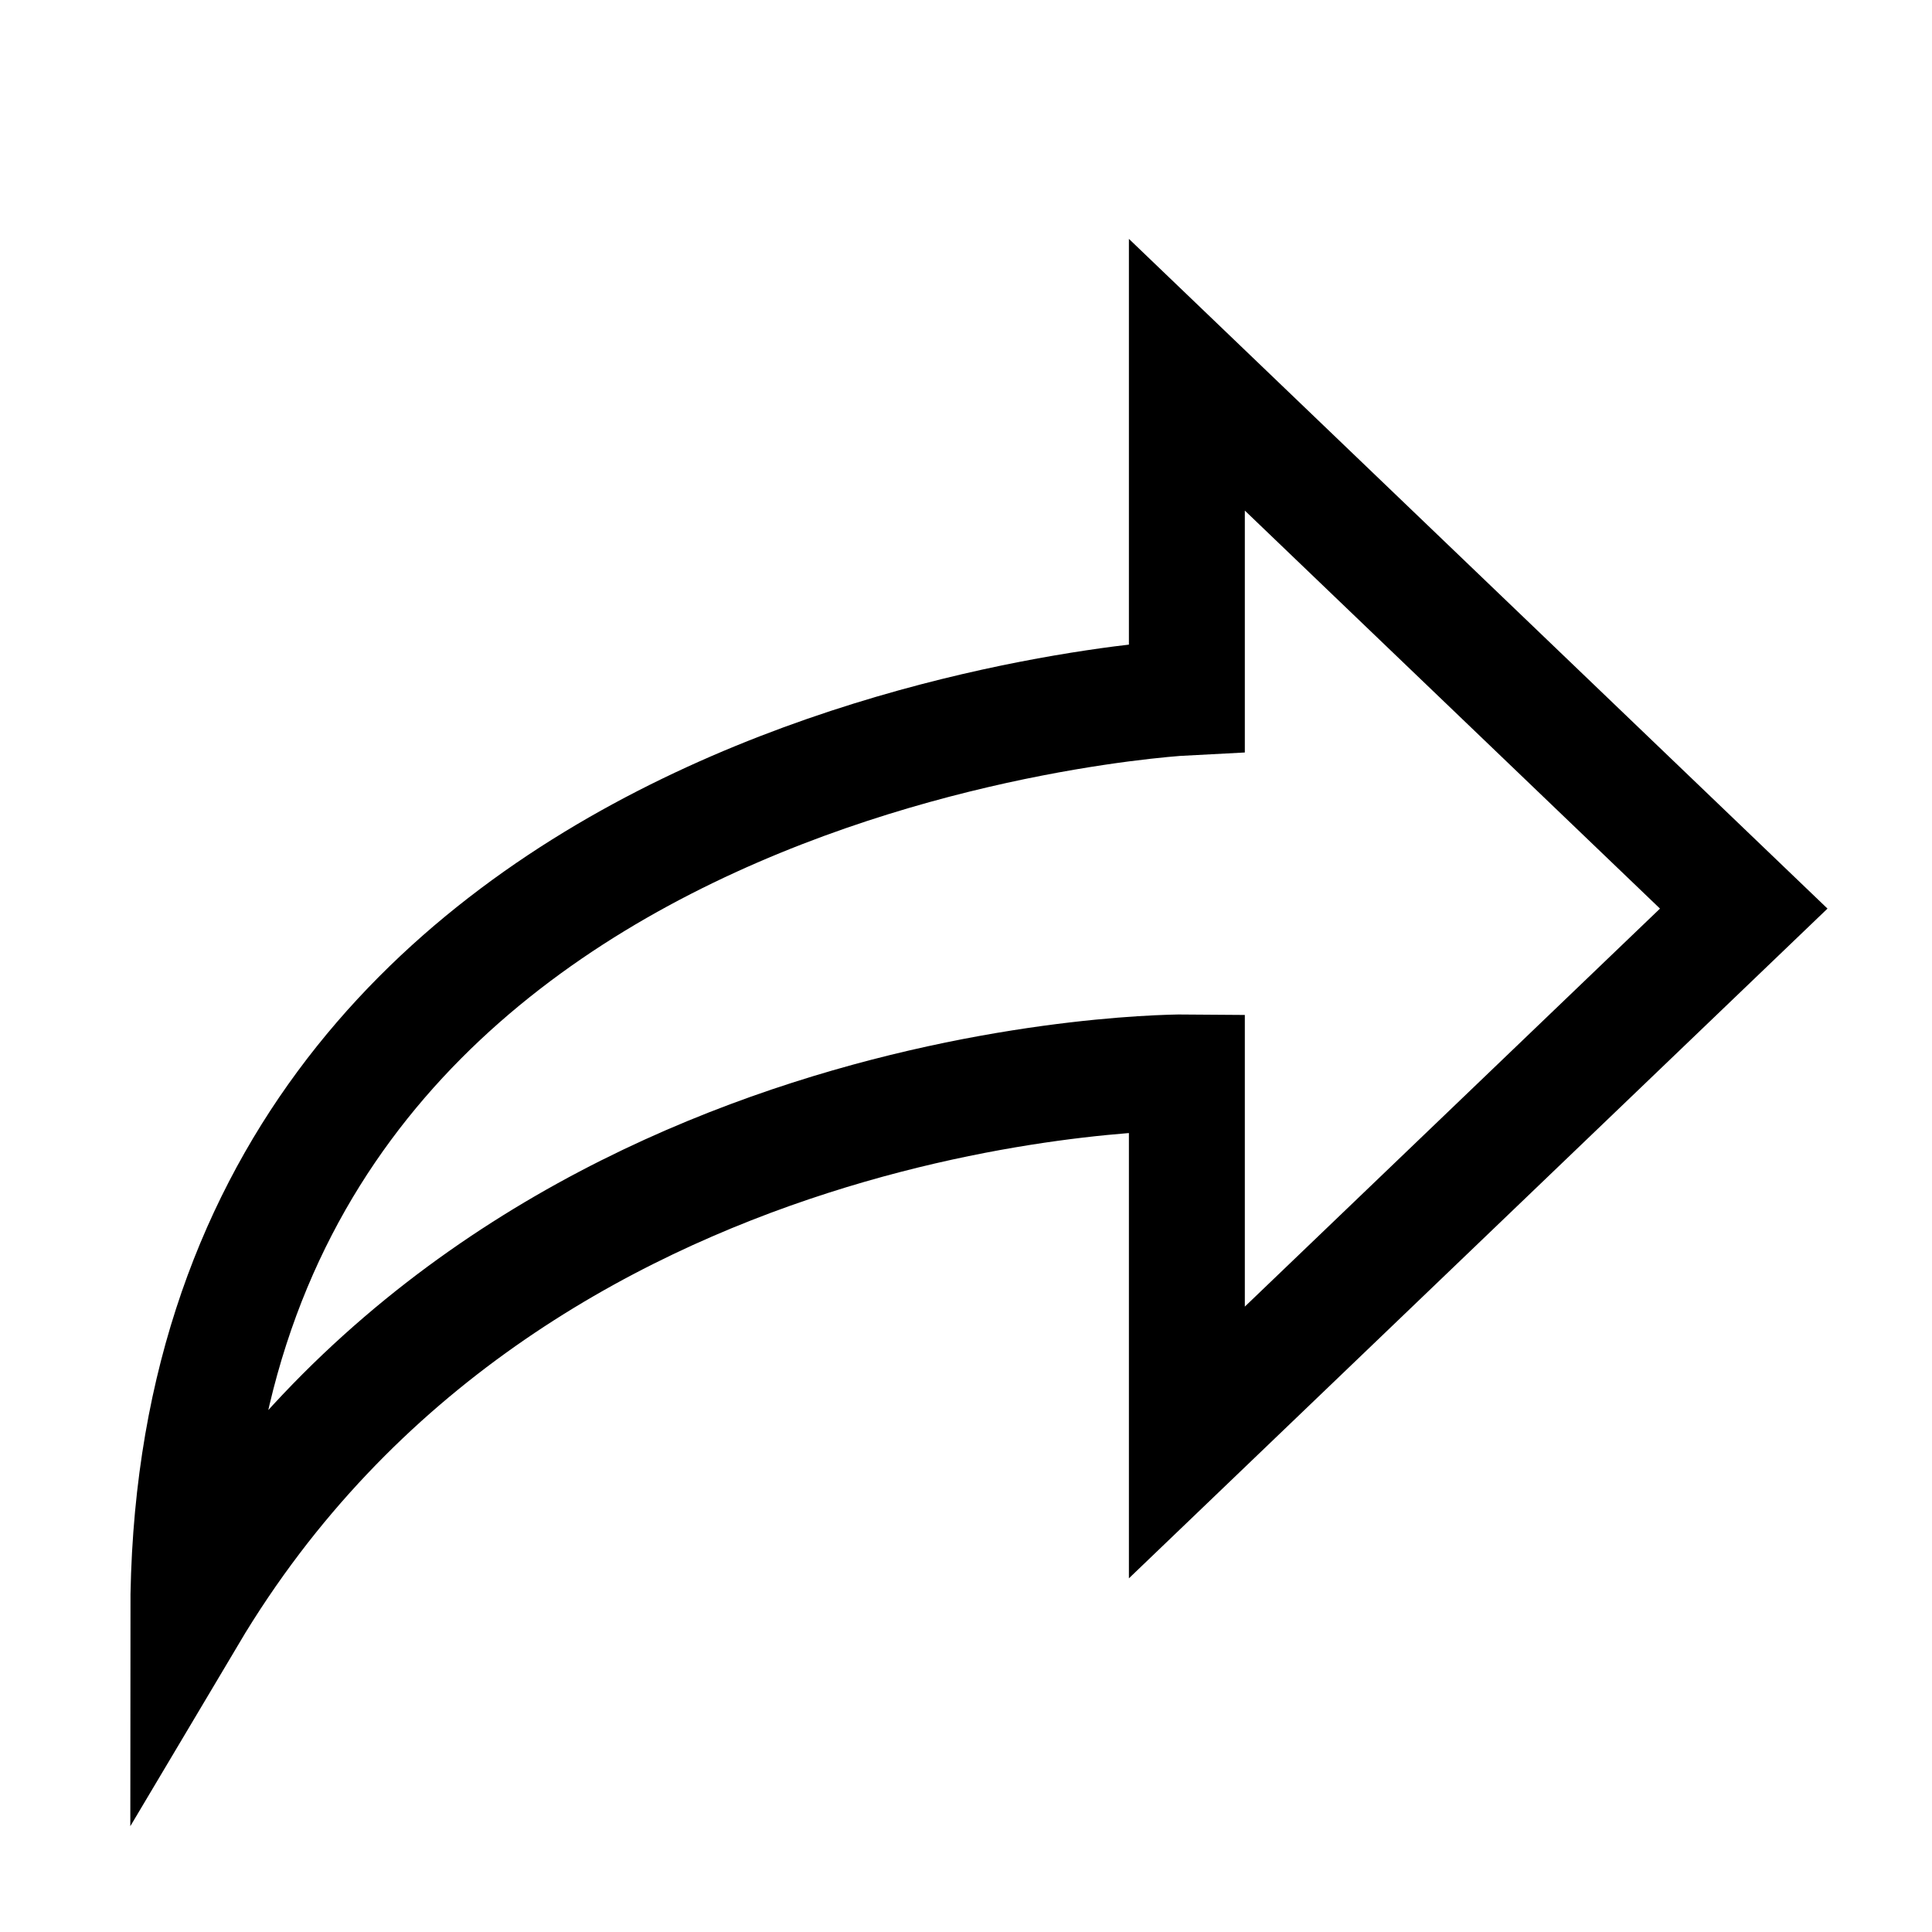
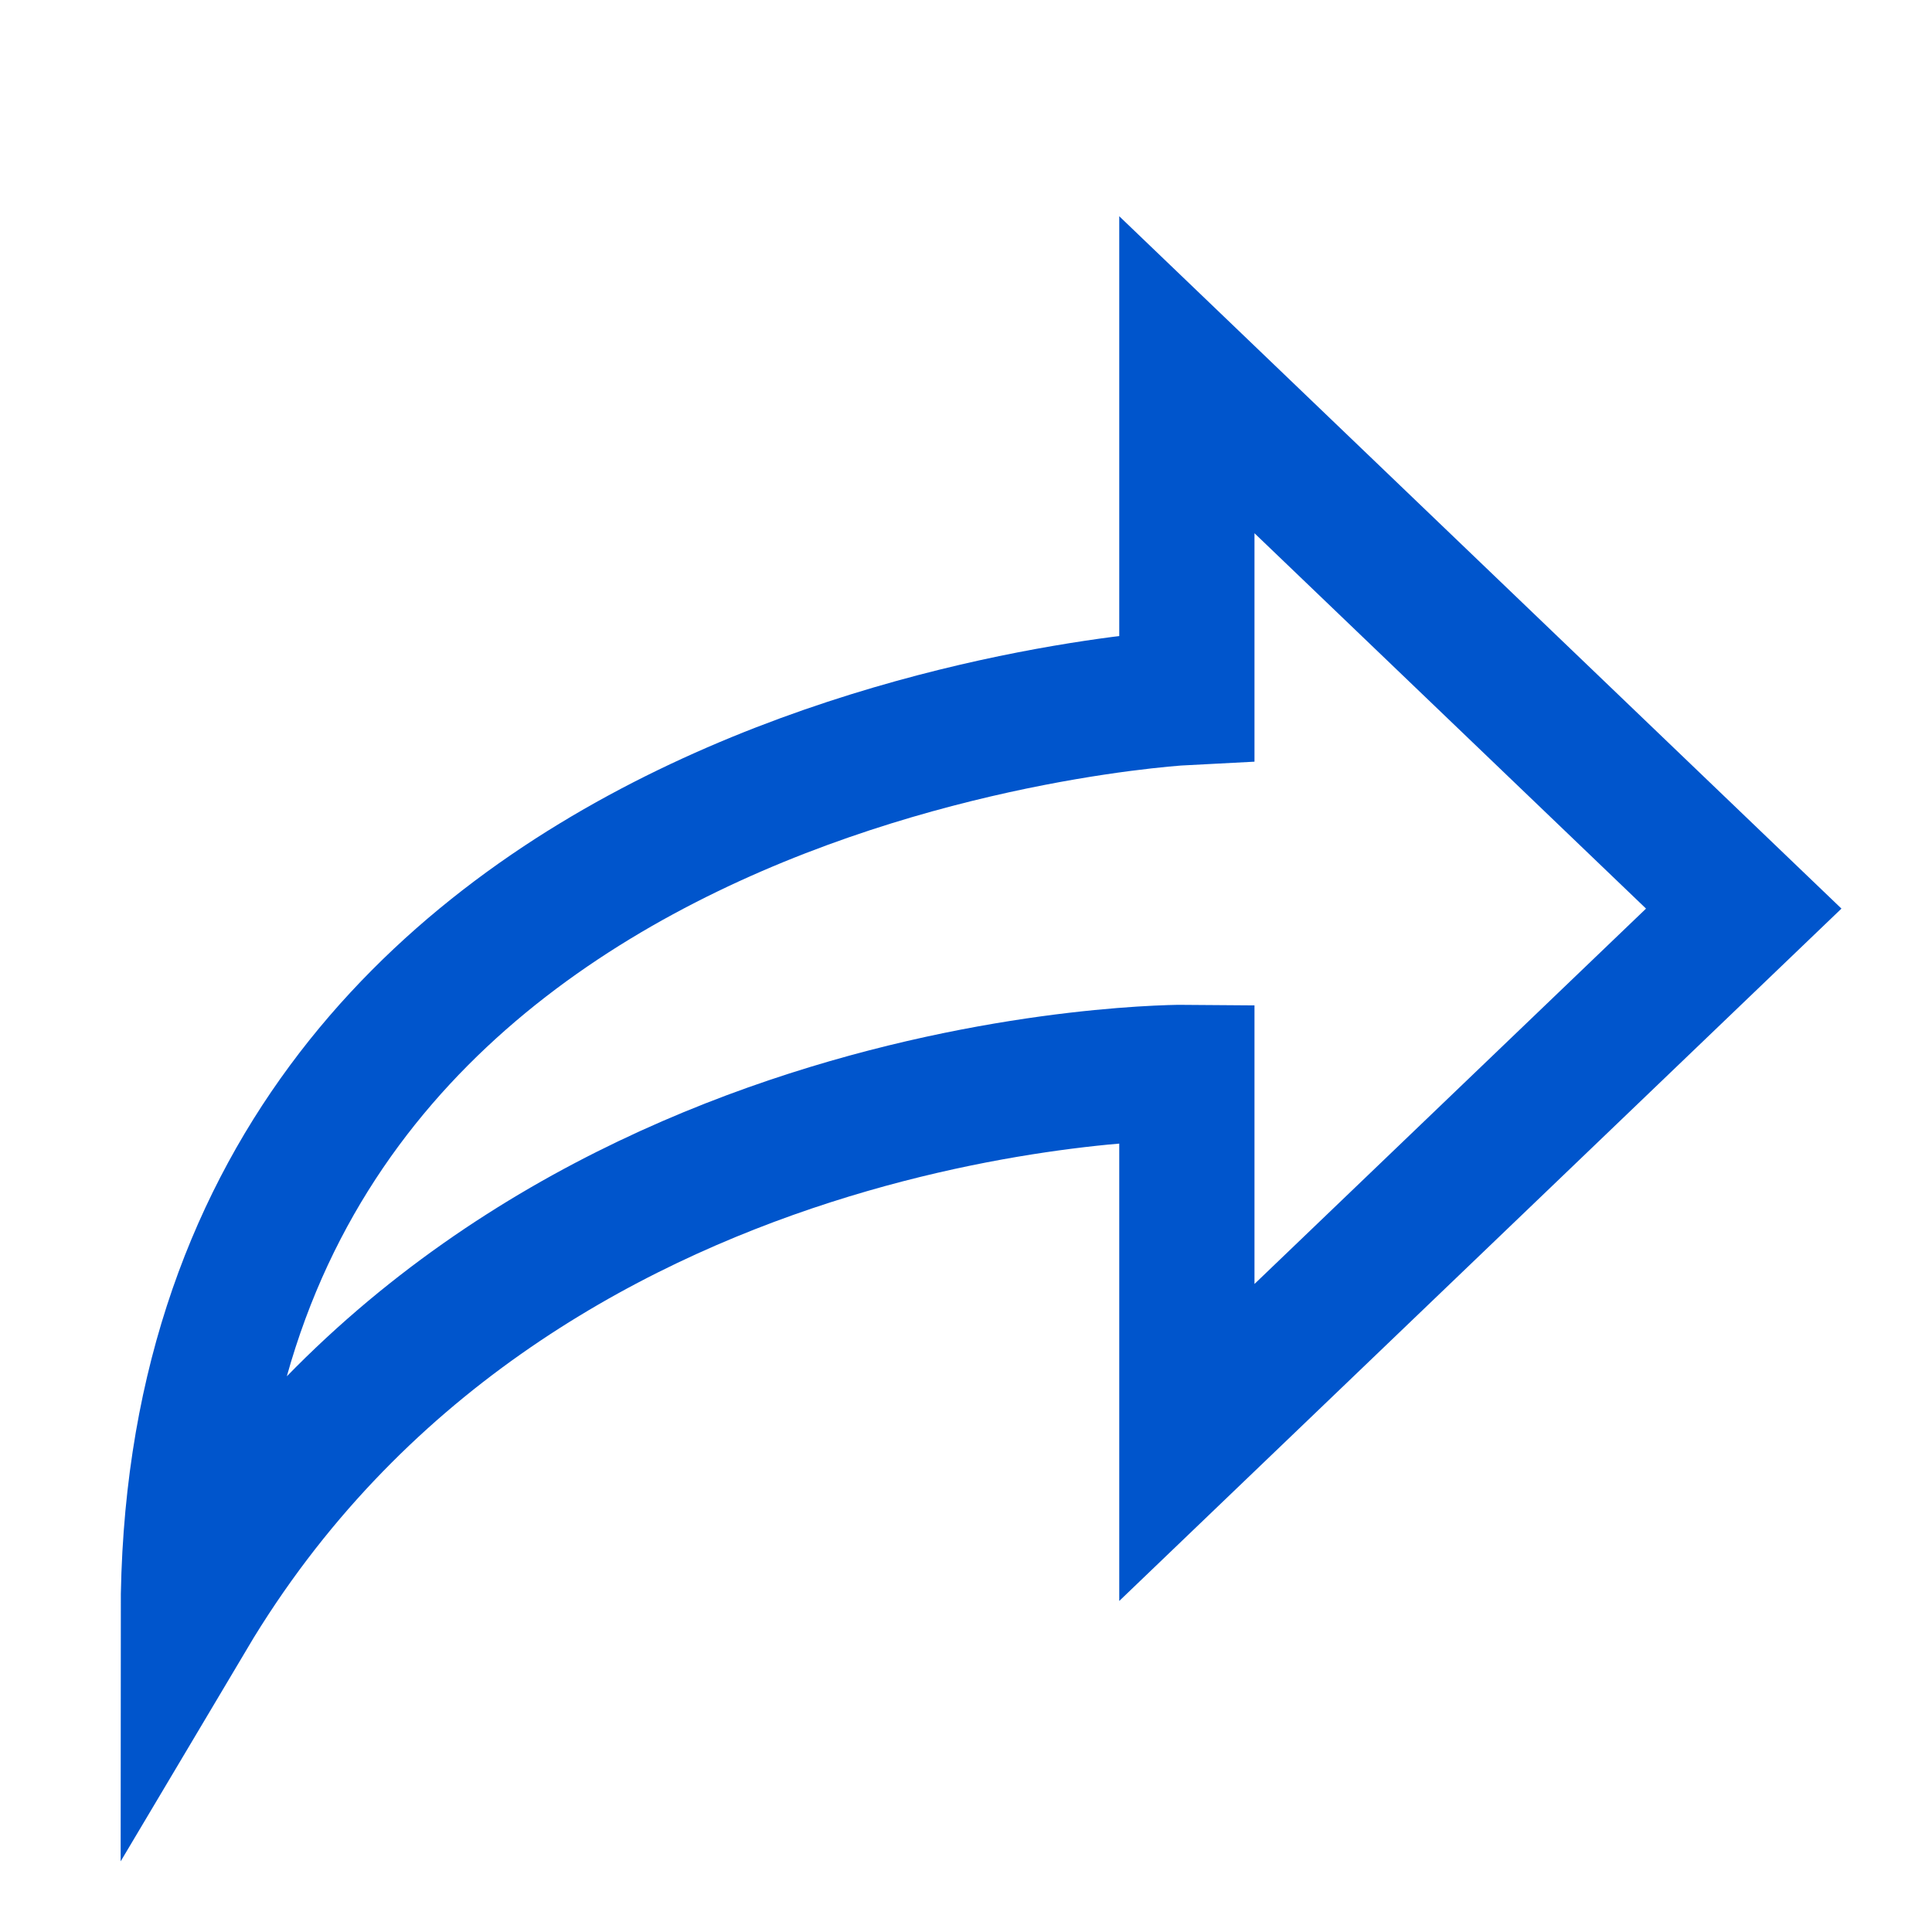
<svg xmlns="http://www.w3.org/2000/svg" version="1.1" id="Layer_1" x="0px" y="0px" width="100px" height="100px" viewBox="0 0 100 100" enable-background="new 0 0 100 100" xml:space="preserve">
-   <path fill="none" stroke="#000000" stroke-width="6" stroke-miterlimit="10" d="M61.432,36.095V19.396l28.824,27.633L61.432,74.662  V55.506c0,0-34.789-0.326-51.687,28.1C9.745,38.679,61.432,36.095,61.432,36.095z" />
+   <path fill="none" stroke="#0055CC" stroke-width="7" stroke-miterlimit="10" d="M61.432,36.095V19.396l28.824,27.633L61.432,74.662  V55.506c0,0-34.789-0.326-51.687,28.1C9.745,38.679,61.432,36.095,61.432,36.095z" />
</svg>
